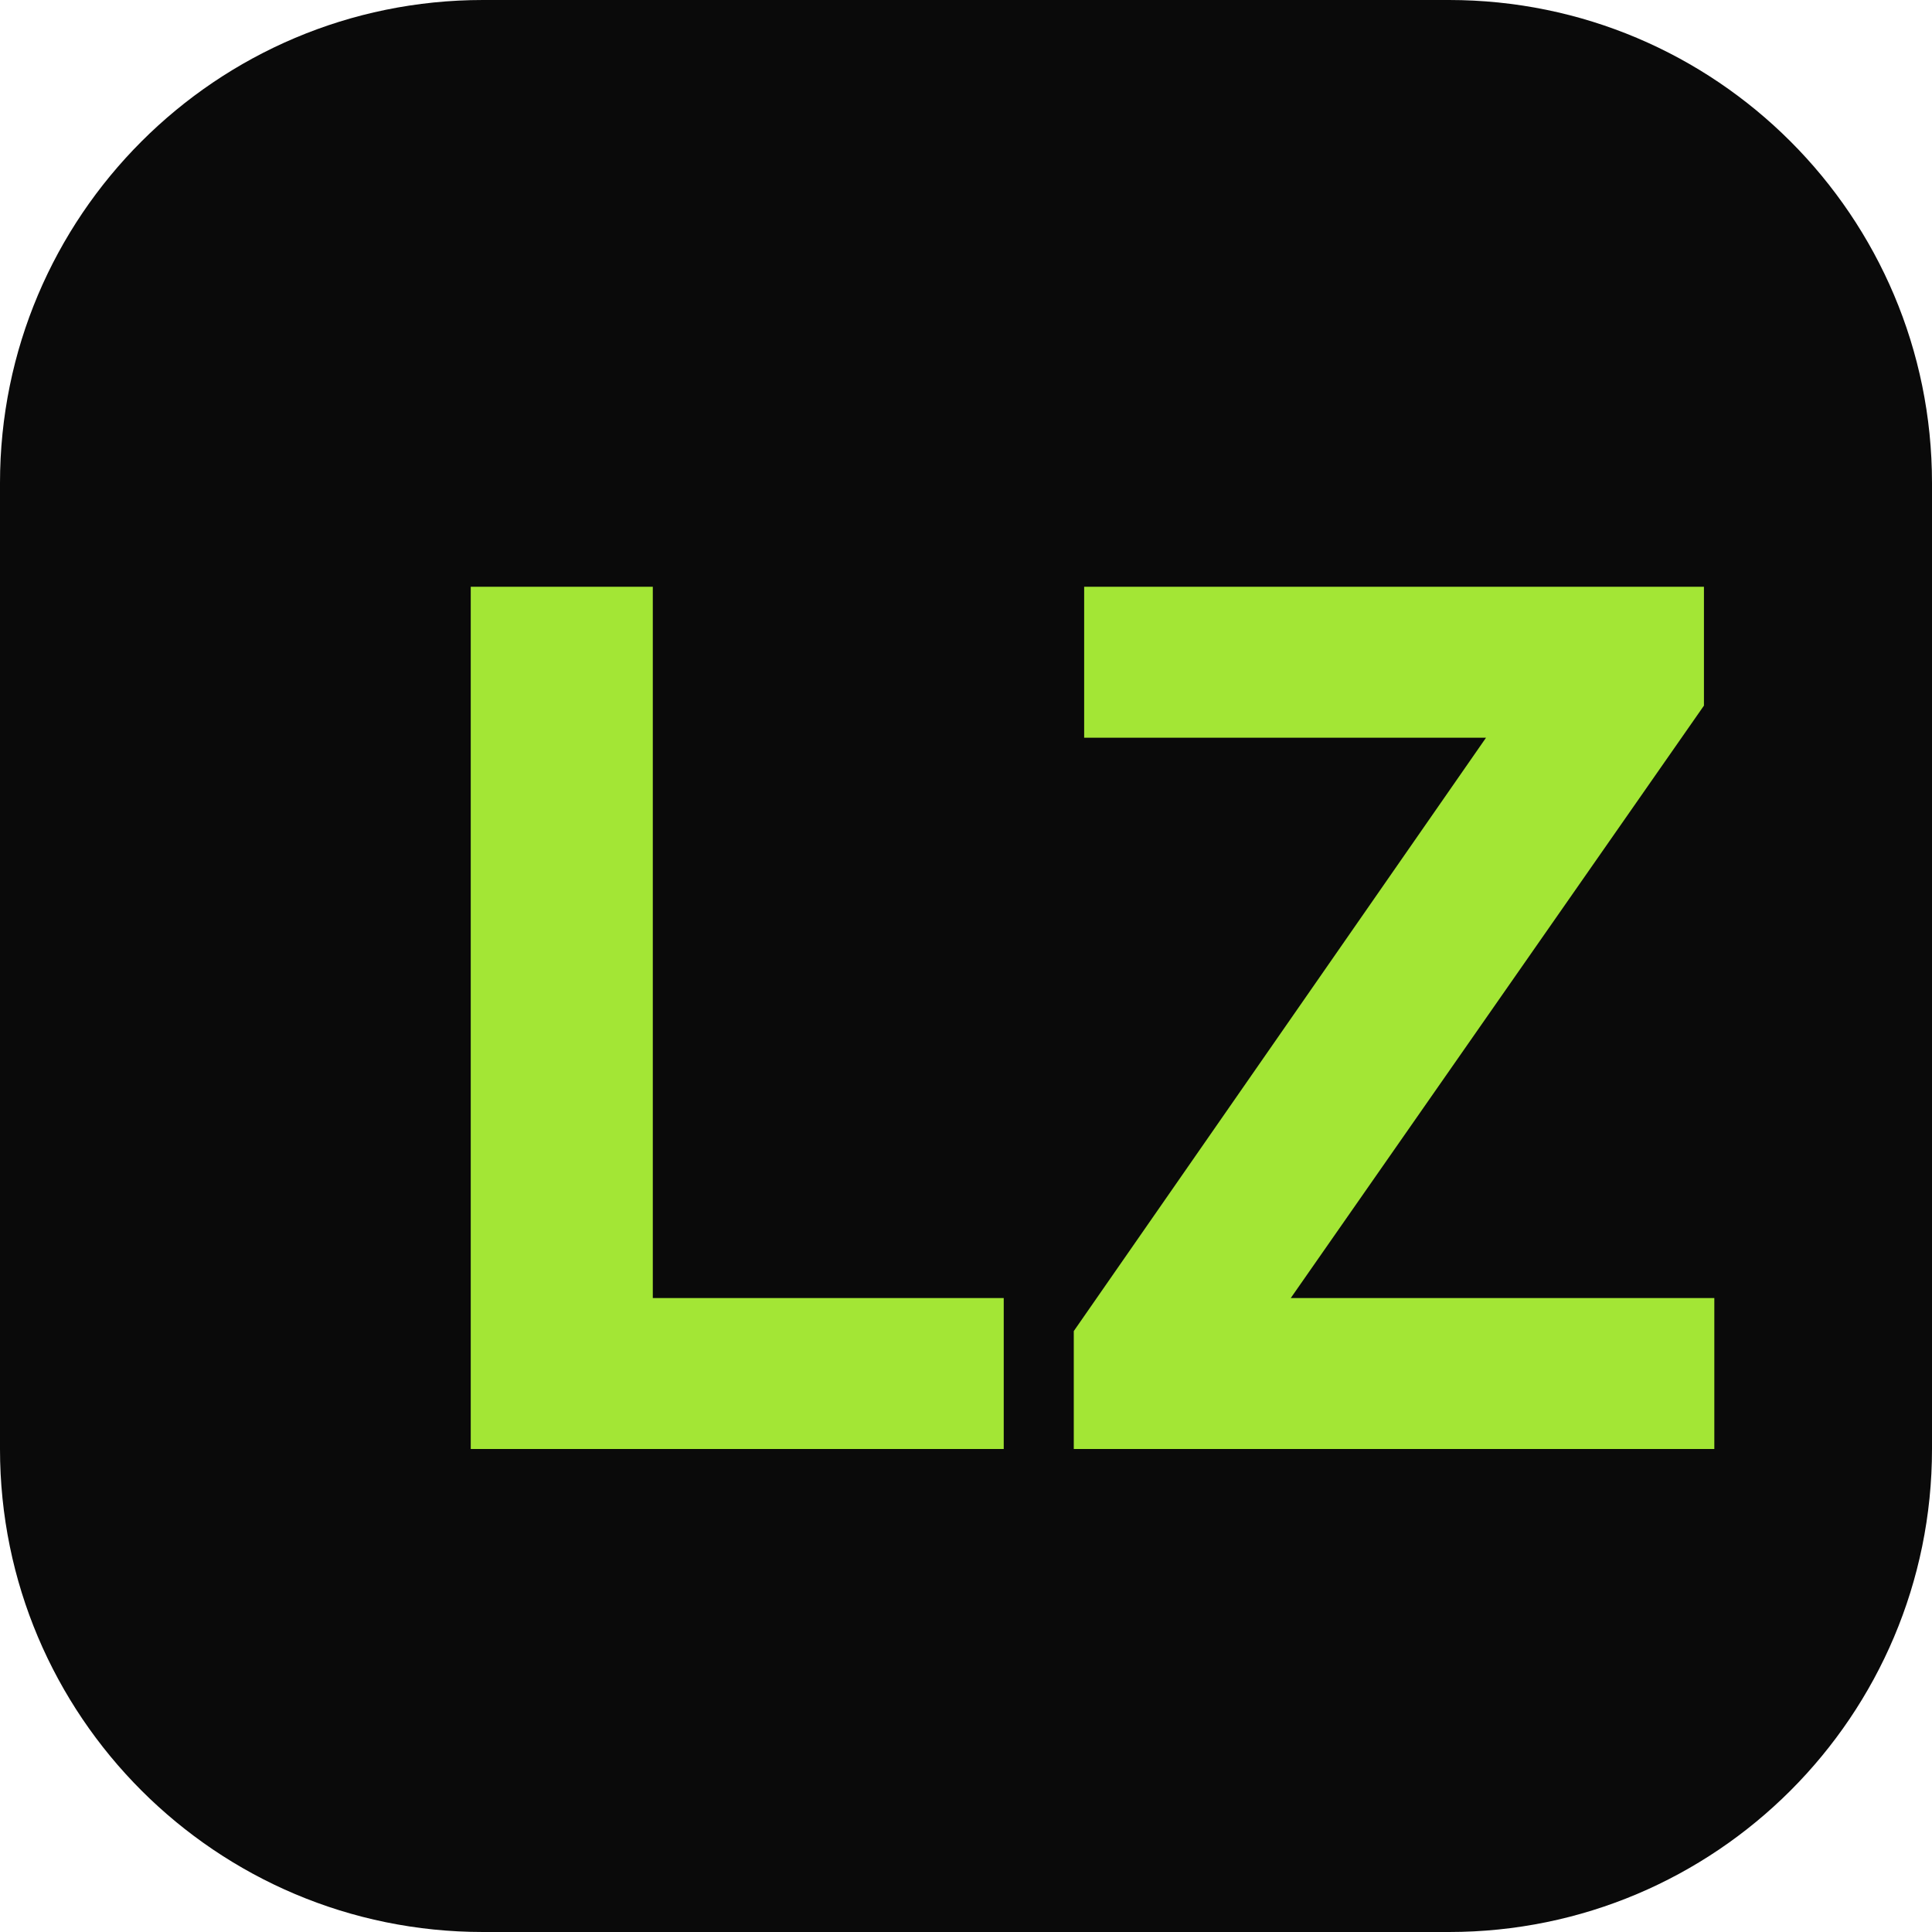
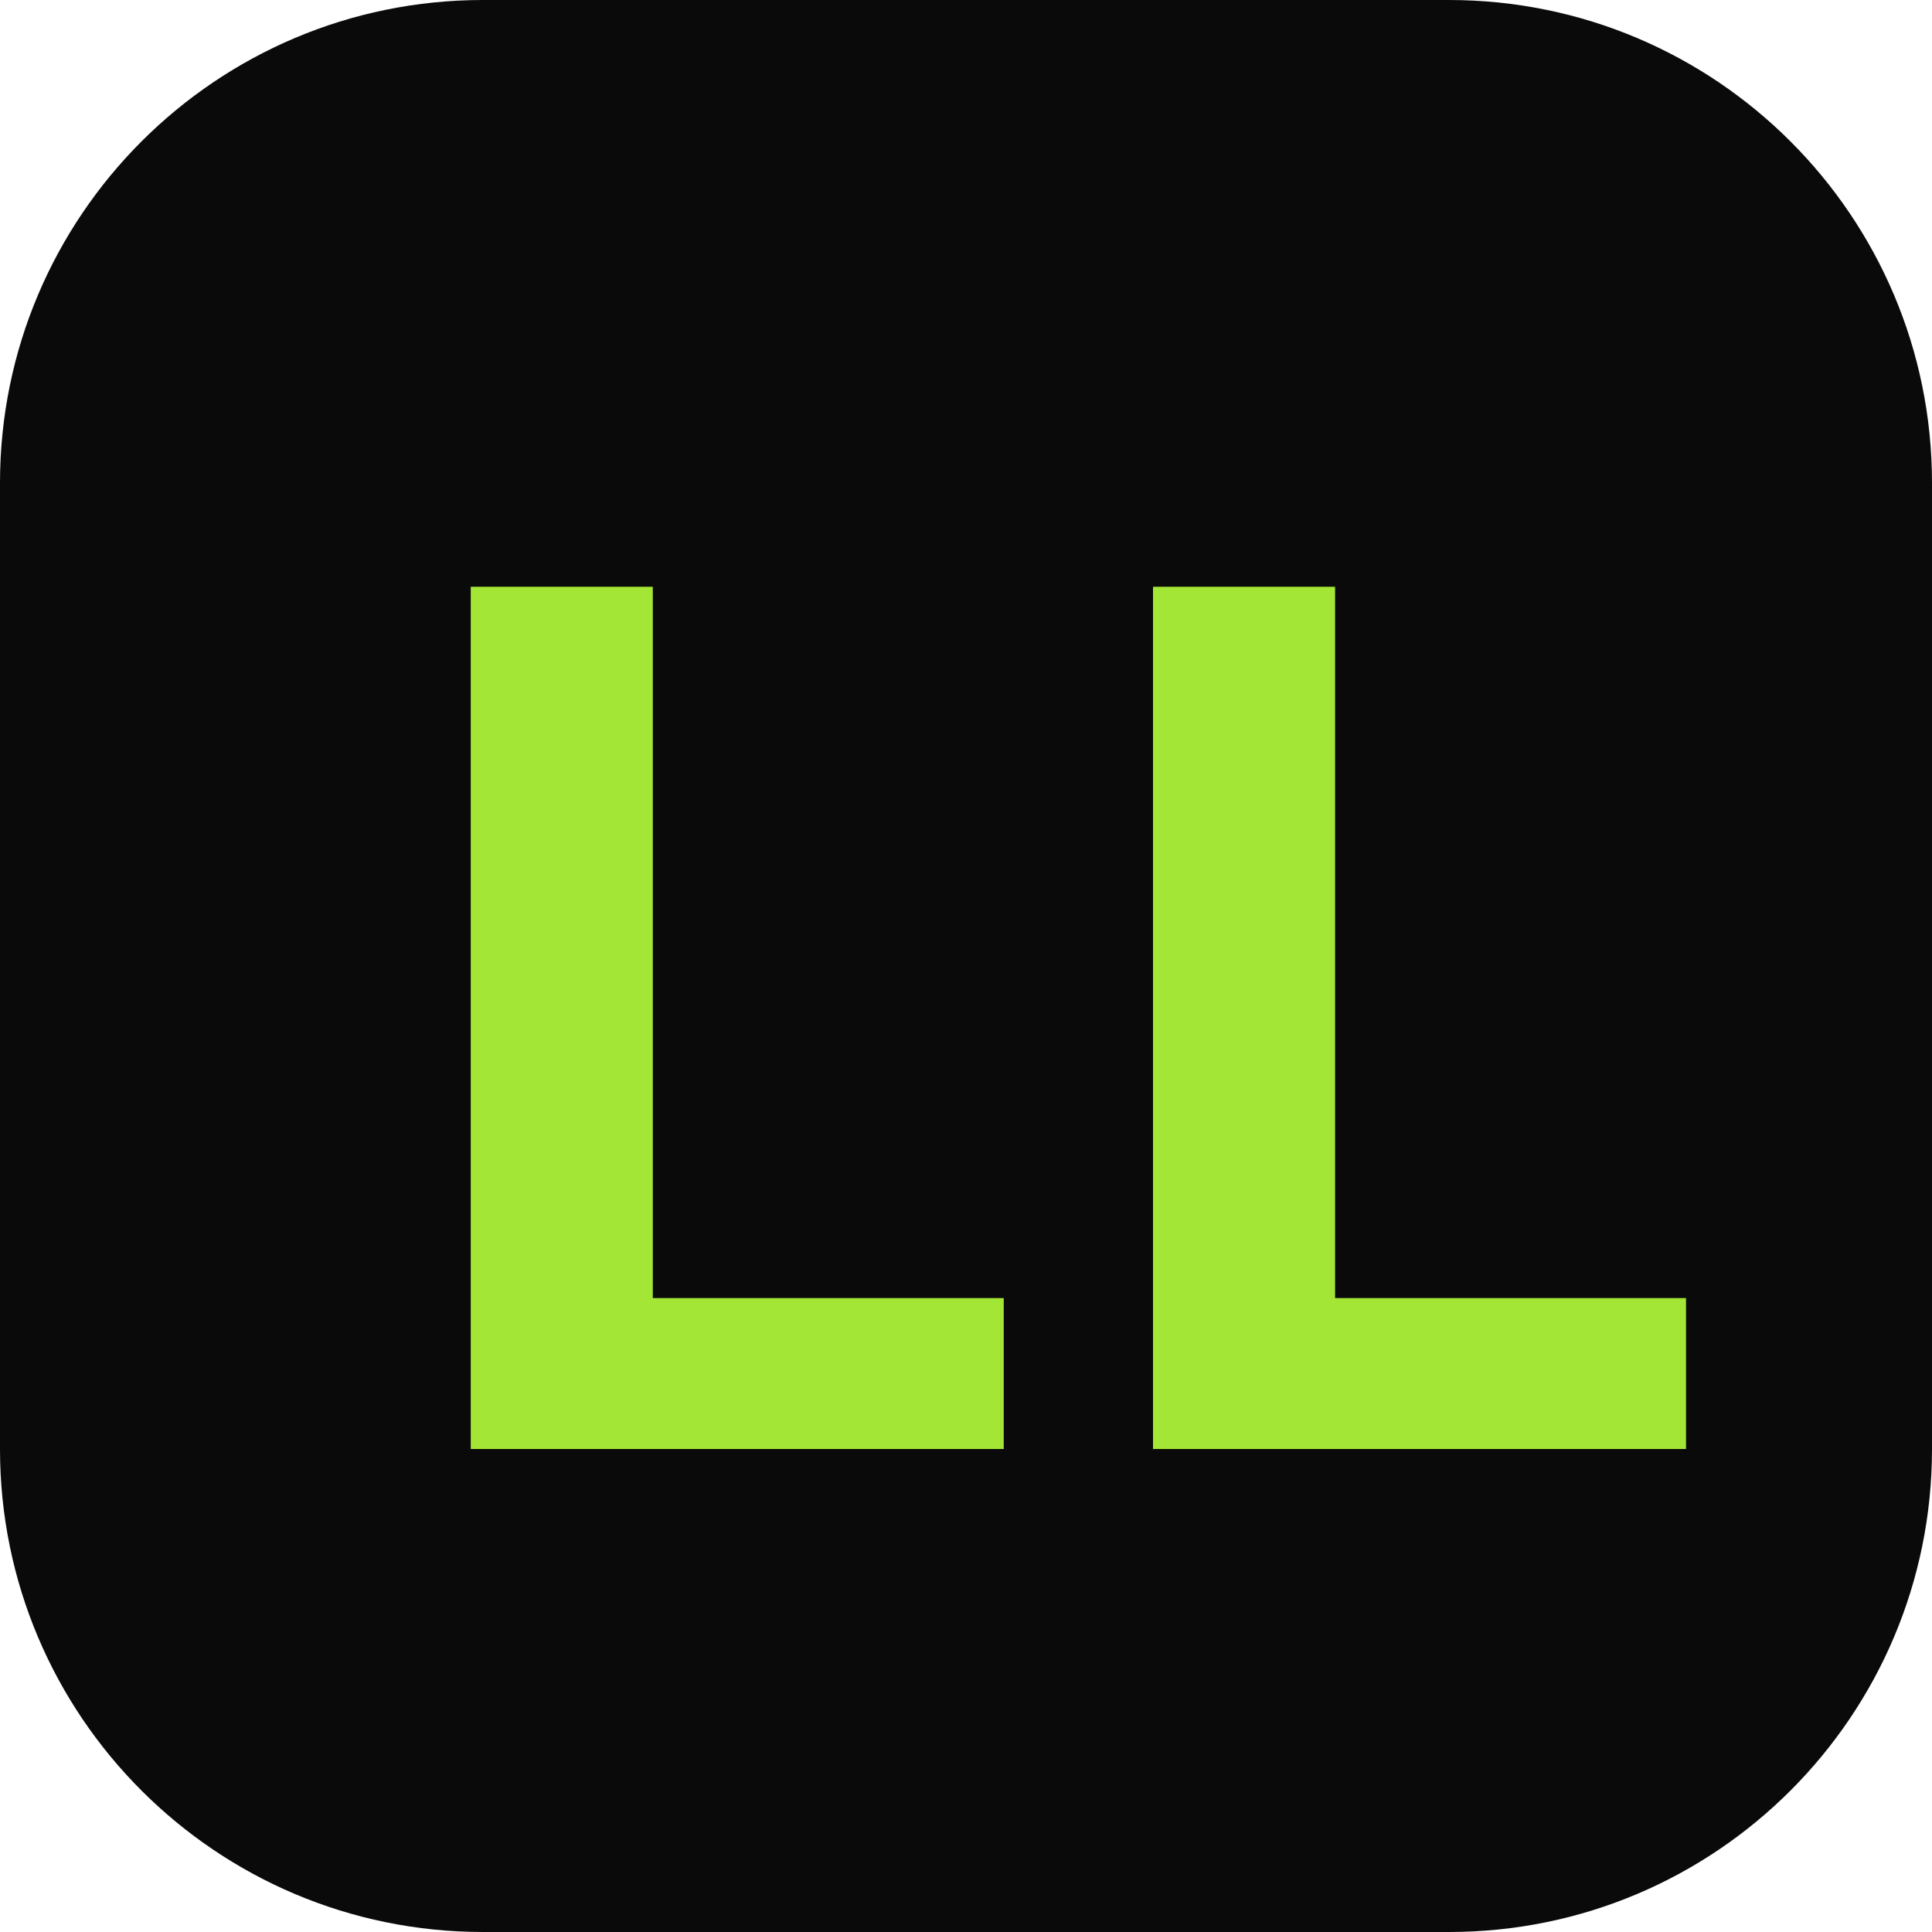
<svg xmlns="http://www.w3.org/2000/svg" viewBox="0 0 32 32" fill="none">
  <rect width="32" height="32" rx="8" fill="#0a0a0a" />
  <text x="6" y="24" font-family="system-ui, sans-serif" font-size="20" font-weight="600" fill="#a3e635">
-     LZ
+     LL
  </text>
</svg>
